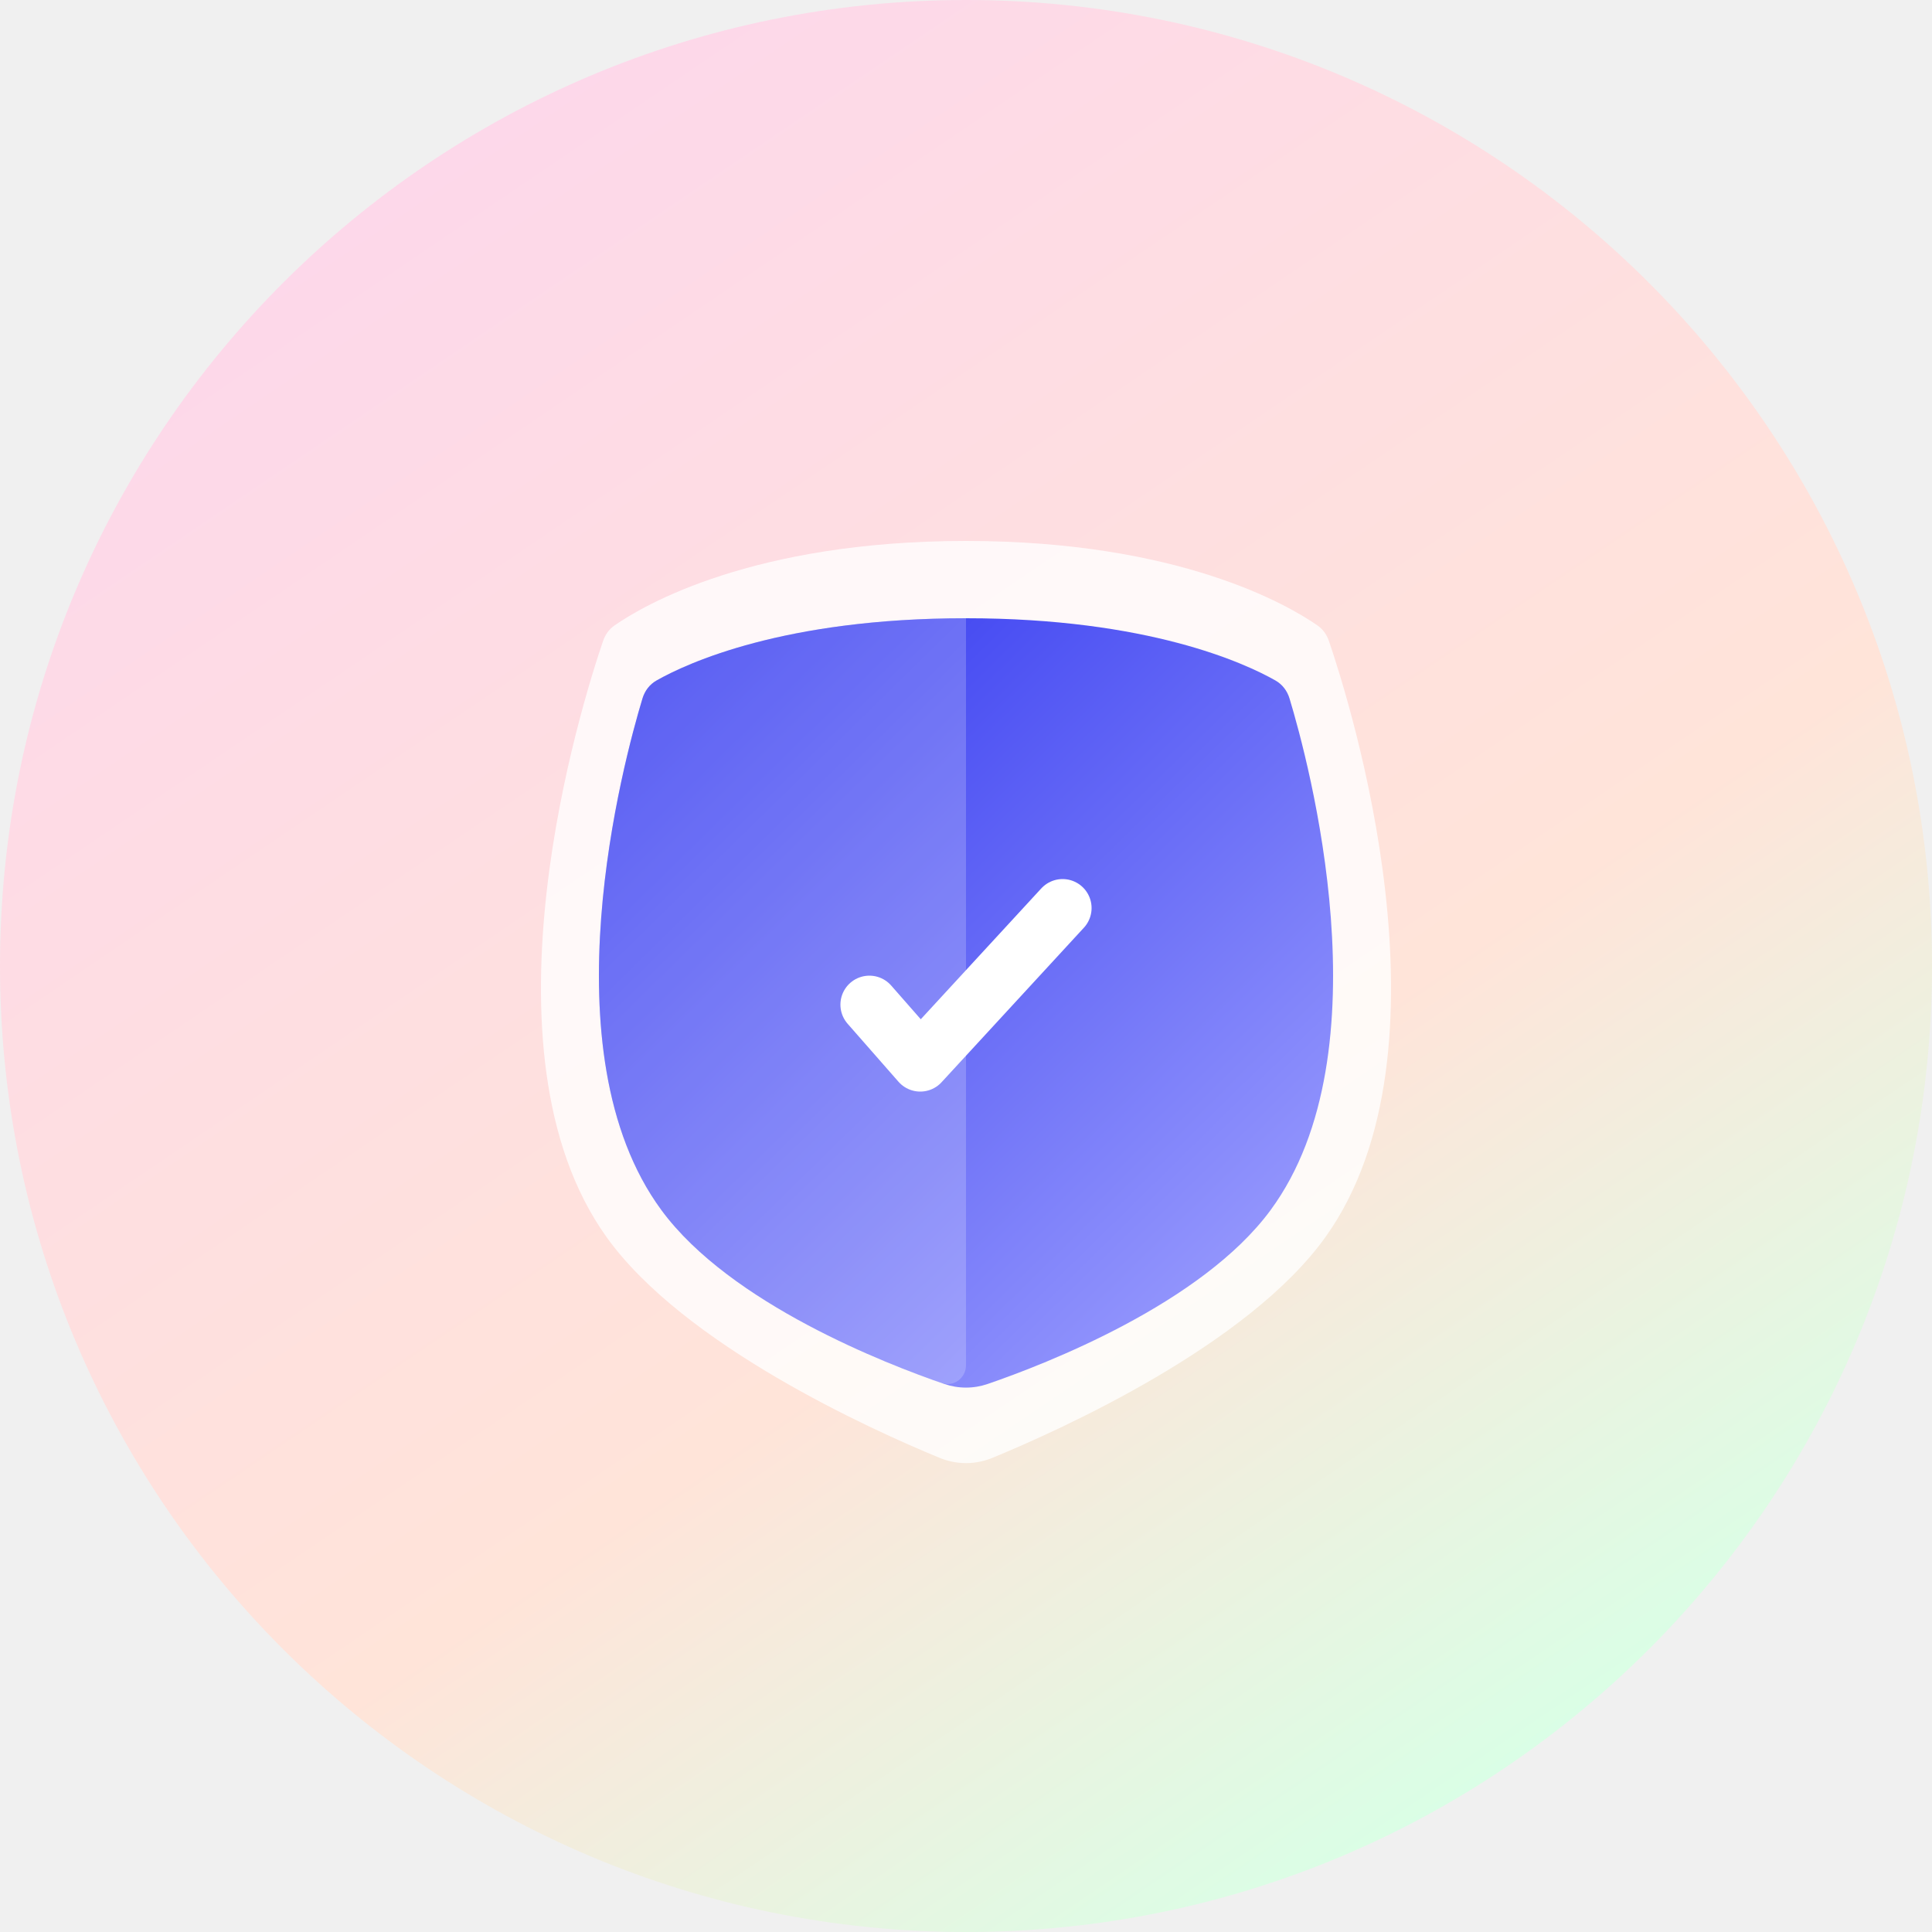
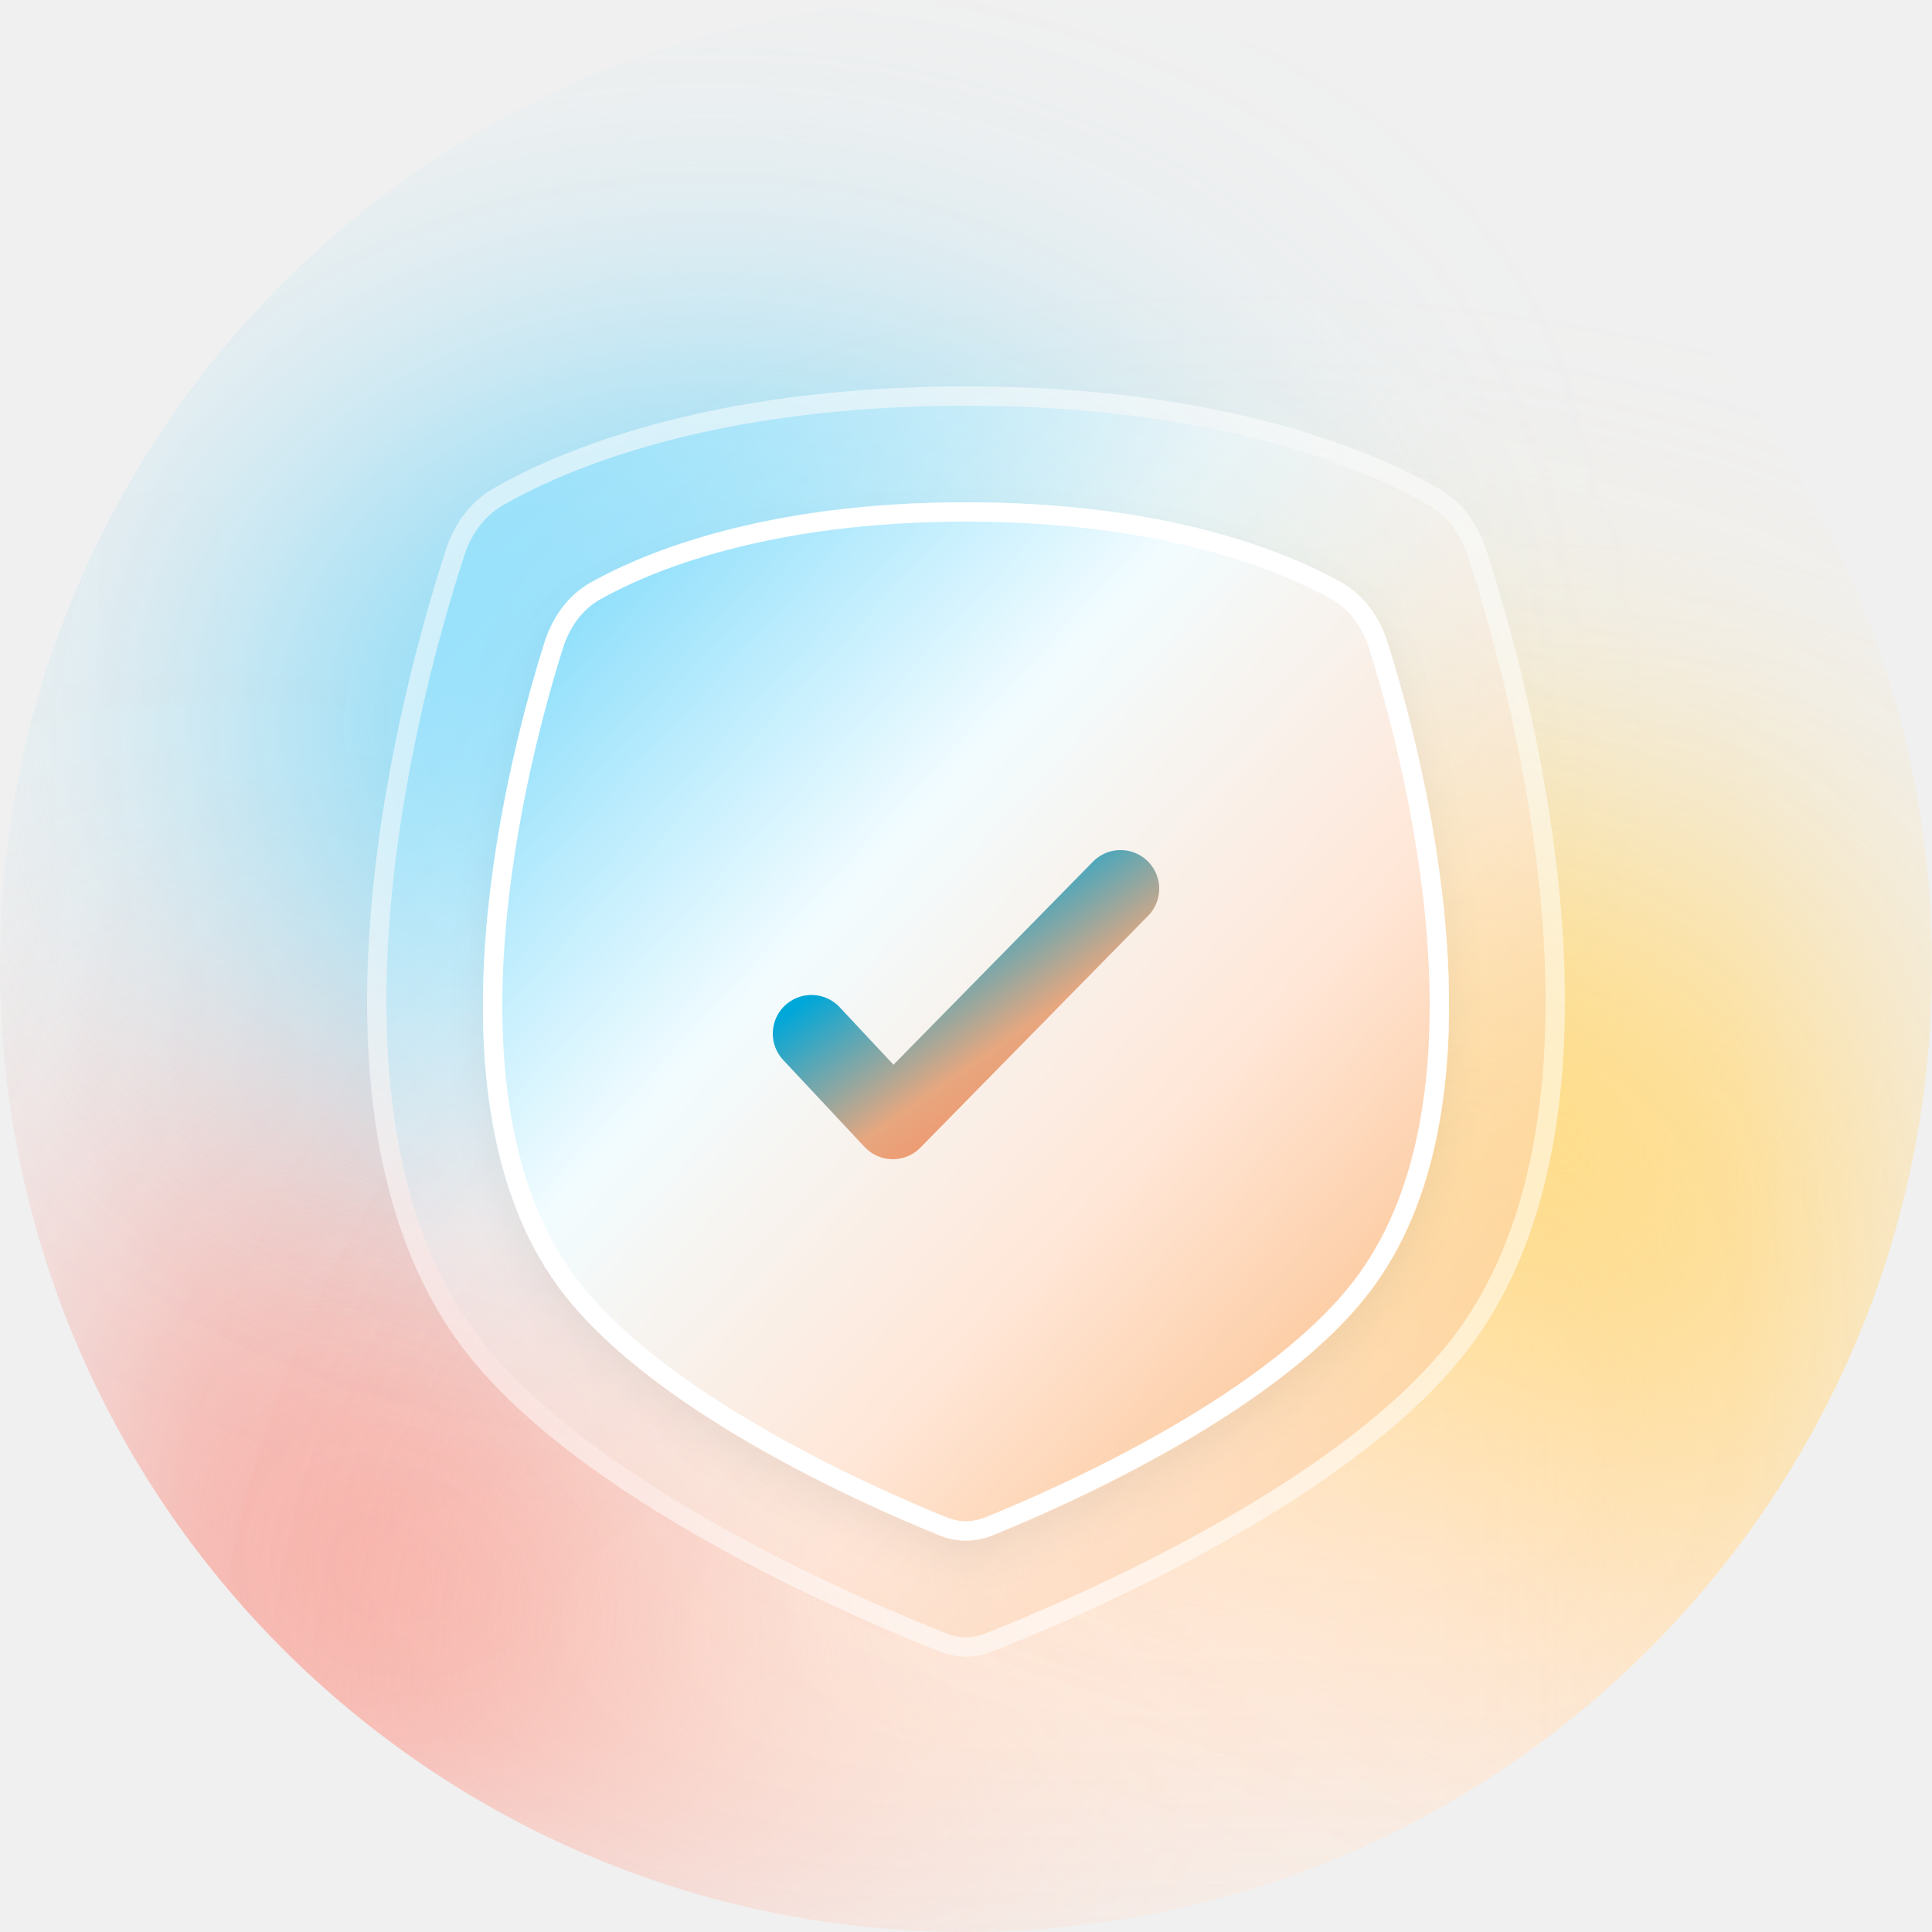
<svg xmlns="http://www.w3.org/2000/svg" width="100" height="100" viewBox="0 0 100 100" fill="none">
-   <path d="M100 50C100 77.614 77.614 100 50 100C22.386 100 0 77.614 0 50C0 22.386 22.386 0 50 0C77.614 0 100 22.386 100 50Z" fill="url(#paint0_linear_11790_79018)" />
-   <path opacity="0.8" d="M31.215 33.178C31.326 32.852 31.525 32.569 31.808 32.373C33.317 31.324 38.971 28 50 28C61.029 28 66.683 31.324 68.192 32.373C68.475 32.569 68.674 32.852 68.785 33.178C69.874 36.368 75.54 54.327 68.613 64.02C64.61 69.62 54.952 73.981 51.368 75.458C50.487 75.821 49.513 75.821 48.632 75.458C45.048 73.981 35.39 69.62 31.387 64.02C24.46 54.327 30.125 36.368 31.215 33.178Z" fill="white" />
-   <path d="M33.253 36.157C33.373 35.758 33.623 35.425 33.986 35.22C35.55 34.333 40.563 32 50 32C59.437 32 64.45 34.333 66.014 35.22C66.377 35.425 66.627 35.758 66.747 36.157C67.711 39.343 71.809 54.422 65.766 62.634C62.199 67.482 54.102 70.611 51.125 71.633C50.393 71.885 49.607 71.885 48.875 71.633C45.898 70.611 37.801 67.482 34.234 62.634C28.191 54.422 32.289 39.343 33.253 36.157Z" fill="url(#paint1_linear_11790_79018)" />
-   <path opacity="0.2" d="M33.253 36.157C32.289 39.343 28.191 54.422 34.234 62.634C37.745 67.407 45.648 70.513 48.733 71.584C49.365 71.803 50 71.329 50 70.66V32C40.563 32 35.55 34.333 33.986 35.22C33.623 35.425 33.373 35.758 33.253 36.157Z" fill="white" />
-   <path d="M45 52L47.632 55L55 47" stroke="white" stroke-width="3" stroke-linecap="round" stroke-linejoin="round" />
+   <mask id="mask0_1370_17864" style="mask-type:alpha" maskUnits="userSpaceOnUse" x="0" y="0" width="100" height="100">
+     <path d="M99.5 50C99.5 77.338 77.338 99.5 50 99.5C22.662 99.5 0.5 77.338 0.5 50C0.5 22.662 22.662 0.5 50 0.5C77.338 0.5 99.5 22.662 99.5 50Z" fill="url(#paint0_linear_1370_17864)" stroke="white" />
+   </mask>
+   <g mask="url(#mask0_1370_17864)">
+     <g opacity="0.3" filter="url(#filter0_f_1370_17864)">
+       <circle cx="-37.175" cy="30.994" r="37.994" fill="#FD8072" />
+     </g>
+     <g opacity="0.6" filter="url(#filter1_f_1370_17864)">
+       <ellipse cx="2.74" cy="96.737" rx="44.611" ry="37.994" fill="#FD8072" />
+     </g>
+     <g filter="url(#filter2_f_1370_17864)">
+       <circle cx="-44.006" cy="77.953" r="37.994" fill="#FFD7CE" />
+     </g>
+     <g filter="url(#filter3_f_1370_17864)">
+       <ellipse cx="36.678" cy="37.398" rx="23.906" ry="16.222" fill="#6DD5FA" />
+     </g>
+     <g filter="url(#filter4_f_1370_17864)">
+       <ellipse cx="76.807" cy="95.883" rx="45.252" ry="43.117" fill="#FFE7D8" />
+     </g>
+     <g filter="url(#filter5_f_1370_17864)">
+       <path d="M124.808 96.061C124.808 106.906 103.463 93.499 87.668 78.131C71.872 62.763 56.314 72.919 47.966 58.453C39.617 43.986 53.088 30.318 99.621 49.143C120.604 49.143 124.808 85.215 124.808 96.061Z" fill="#FFDB7D" />
+     </g>
+   </g>
+   <path opacity="0.5" d="M23.56 28.595C23.959 27.371 24.709 26.338 25.785 25.718C28.934 23.906 36.627 20.5 50 20.5C63.373 20.5 71.066 23.906 74.215 25.718C75.291 26.338 76.04 27.37 76.44 28.595C77.529 31.936 79.601 39.085 80.279 46.923C80.959 54.78 80.228 63.219 75.823 69.231C72.951 73.152 67.931 76.658 63.019 79.417C58.12 82.169 53.391 84.144 51.159 85.023C50.41 85.318 49.59 85.318 48.841 85.023C46.609 84.144 41.88 82.169 36.981 79.417C32.069 76.658 27.049 73.152 24.177 69.231C19.773 63.219 19.041 54.78 19.721 46.923C20.399 39.085 22.471 31.936 23.56 28.595Z" fill="url(#paint1_linear_1370_17864)" stroke="white" />
+   <path d="M28.659 33.408C29.043 32.188 29.781 31.165 30.855 30.567C33.566 29.057 39.678 26.5 50 26.5C60.322 26.5 66.434 29.057 69.145 30.567C70.219 31.165 70.957 32.188 71.341 33.408C72.262 36.33 73.865 42.136 74.355 48.428C74.845 54.739 74.205 61.437 70.745 66.229C68.497 69.344 64.6 72.144 60.732 74.374C56.876 76.598 53.107 78.224 51.168 79.008C50.413 79.313 49.587 79.313 48.832 79.008C46.893 78.224 43.124 76.598 39.268 74.374C35.4 72.144 31.503 69.344 29.255 66.229C25.795 61.437 25.155 54.739 25.645 48.428C26.134 42.136 27.738 36.33 28.659 33.408Z" fill="url(#paint2_linear_1370_17864)" stroke="white" />
+   <g filter="url(#filter6_d_1370_17864)">
+     <path d="M28.182 33.258C28.597 31.941 29.405 30.802 30.612 30.13C33.395 28.579 39.591 26 50 26C60.409 26 66.605 28.579 69.388 30.13C70.595 30.802 71.403 31.941 71.818 33.258C73.67 39.135 78.282 56.644 71.151 66.522C66.525 72.928 55.256 77.894 51.355 79.471C50.48 79.825 49.52 79.825 48.645 79.471C44.744 77.894 33.474 72.928 28.849 66.522C21.718 56.644 26.33 39.135 28.182 33.258Z" fill="url(#paint3_linear_1370_17864)" />
+     <path d="M28.659 33.408C29.043 32.188 29.781 31.165 30.855 30.567C33.566 29.057 39.678 26.5 50 26.5C60.322 26.5 66.434 29.057 69.145 30.567C70.219 31.165 70.957 32.188 71.341 33.408C72.262 36.33 73.865 42.136 74.355 48.428C74.845 54.739 74.205 61.437 70.745 66.229C68.497 69.344 64.6 72.144 60.732 74.374C56.876 76.598 53.107 78.224 51.168 79.008C50.413 79.313 49.587 79.313 48.832 79.008C46.893 78.224 43.124 76.598 39.268 74.374C35.4 72.144 31.503 69.344 29.255 66.229C25.795 61.437 25.155 54.739 25.645 48.428C26.134 42.136 27.738 36.33 28.659 33.408Z" stroke="white" />
+   </g>
+   <path d="M42 53.5L46.211 58L58 46" stroke="url(#paint4_linear_1370_17864)" stroke-width="4" stroke-linecap="round" stroke-linejoin="round" />
  <defs>
-     <linearGradient id="paint0_linear_11790_79018" x1="8" y1="13" x2="67" y2="100" gradientUnits="userSpaceOnUse">
-       <stop stop-color="#FDD7EB" />
-       <stop offset="0.646" stop-color="#FFE4D9" />
-       <stop offset="1" stop-color="#D9FFE6" />
+     <filter id="filter0_f_1370_17864" x="-135.17" y="-67" width="195.988" height="195.988" filterUnits="userSpaceOnUse" color-interpolation-filters="sRGB">
+       <feFlood flood-opacity="0" result="BackgroundImageFix" />
+       <feBlend mode="normal" in="SourceGraphic" in2="BackgroundImageFix" result="shape" />
+       <feGaussianBlur stdDeviation="30" result="effect1_foregroundBlur_1370_17864" />
+     </filter>
+     <filter id="filter1_f_1370_17864" x="-101.871" y="-1.257" width="209.222" height="195.988" filterUnits="userSpaceOnUse" color-interpolation-filters="sRGB">
+       <feFlood flood-opacity="0" result="BackgroundImageFix" />
+       <feBlend mode="normal" in="SourceGraphic" in2="BackgroundImageFix" result="shape" />
+       <feGaussianBlur stdDeviation="30" result="effect1_foregroundBlur_1370_17864" />
+     </filter>
+     <filter id="filter2_f_1370_17864" x="-142" y="-20.041" width="195.988" height="195.988" filterUnits="userSpaceOnUse" color-interpolation-filters="sRGB">
+       <feFlood flood-opacity="0" result="BackgroundImageFix" />
+       <feBlend mode="normal" in="SourceGraphic" in2="BackgroundImageFix" result="shape" />
+       <feGaussianBlur stdDeviation="30" result="effect1_foregroundBlur_1370_17864" />
+     </filter>
+     <filter id="filter3_f_1370_17864" x="-47.228" y="-38.825" width="167.813" height="152.444" filterUnits="userSpaceOnUse" color-interpolation-filters="sRGB">
+       <feFlood flood-opacity="0" result="BackgroundImageFix" />
+       <feBlend mode="normal" in="SourceGraphic" in2="BackgroundImageFix" result="shape" />
+       <feGaussianBlur stdDeviation="30" result="effect1_foregroundBlur_1370_17864" />
+     </filter>
+     <filter id="filter4_f_1370_17864" x="-28.444" y="-7.234" width="210.503" height="206.234" filterUnits="userSpaceOnUse" color-interpolation-filters="sRGB">
+       <feFlood flood-opacity="0" result="BackgroundImageFix" />
+       <feBlend mode="normal" in="SourceGraphic" in2="BackgroundImageFix" result="shape" />
+       <feGaussianBlur stdDeviation="30" result="effect1_foregroundBlur_1370_17864" />
+     </filter>
+     <filter id="filter5_f_1370_17864" x="-14.357" y="-20.041" width="199.165" height="180.037" filterUnits="userSpaceOnUse" color-interpolation-filters="sRGB">
+       <feFlood flood-opacity="0" result="BackgroundImageFix" />
+       <feBlend mode="normal" in="SourceGraphic" in2="BackgroundImageFix" result="shape" />
+       <feGaussianBlur stdDeviation="30" result="effect1_foregroundBlur_1370_17864" />
+     </filter>
+     <filter id="filter6_d_1370_17864" x="23" y="25" width="54" height="57.737" filterUnits="userSpaceOnUse" color-interpolation-filters="sRGB">
+       <feFlood flood-opacity="0" result="BackgroundImageFix" />
+       <feColorMatrix in="SourceAlpha" type="matrix" values="0 0 0 0 0 0 0 0 0 0 0 0 0 0 0 0 0 0 127 0" result="hardAlpha" />
+       <feOffset dy="1" />
+       <feGaussianBlur stdDeviation="1" />
+       <feComposite in2="hardAlpha" operator="out" />
+       <feColorMatrix type="matrix" values="0 0 0 0 0 0 0 0 0 0 0 0 0 0 0 0 0 0 0.05 0" />
+       <feBlend mode="normal" in2="BackgroundImageFix" result="effect1_dropShadow_1370_17864" />
+       <feBlend mode="normal" in="SourceGraphic" in2="effect1_dropShadow_1370_17864" result="shape" />
+     </filter>
+     <linearGradient id="paint0_linear_1370_17864" x1="0" y1="0" x2="100" y2="100" gradientUnits="userSpaceOnUse">
+       <stop stop-color="#6DD5FA" />
+       <stop offset="0.375" stop-color="#F2FCFF" />
+       <stop offset="0.651" stop-color="#FFE7D8" />
+       <stop offset="1" stop-color="#FBB677" />
    </linearGradient>
-     <linearGradient id="paint1_linear_11790_79018" x1="31" y1="32" x2="69.288" y2="71.04" gradientUnits="userSpaceOnUse">
-       <stop stop-color="#2A30EE" />
-       <stop offset="1" stop-color="#A4A6FF" />
+     <linearGradient id="paint1_linear_1370_17864" x1="19" y1="20" x2="84.871" y2="81.879" gradientUnits="userSpaceOnUse">
+       <stop offset="0.027" stop-color="#6FD9FF" />
+       <stop offset="0.375" stop-color="#F2FCFF" />
+       <stop offset="0.651" stop-color="#FFE7D8" />
+       <stop offset="1" stop-color="#FBB677" />
+     </linearGradient>
+     <linearGradient id="paint2_linear_1370_17864" x1="25" y1="26" x2="78.841" y2="75.852" gradientUnits="userSpaceOnUse">
+       <stop stop-color="#6DD5FA" />
+       <stop offset="0.375" stop-color="#F2FCFF" />
+       <stop offset="0.651" stop-color="#FFE7D8" />
+       <stop offset="1" stop-color="#FBB677" />
+     </linearGradient>
+     <linearGradient id="paint3_linear_1370_17864" x1="25" y1="26" x2="78.841" y2="75.852" gradientUnits="userSpaceOnUse">
+       <stop stop-color="#6DD5FA" />
+       <stop offset="0.375" stop-color="#F2FCFF" />
+       <stop offset="0.651" stop-color="#FFE7D8" />
+       <stop offset="1" stop-color="#FBB677" />
+     </linearGradient>
+     <linearGradient id="paint4_linear_1370_17864" x1="58" y1="57.435" x2="50" y2="46" gradientUnits="userSpaceOnUse">
+       <stop stop-color="#FC845B" />
+       <stop offset="0.453" stop-color="#E7A77F" />
+       <stop offset="1" stop-color="#00A7D9" />
    </linearGradient>
  </defs>
</svg>
